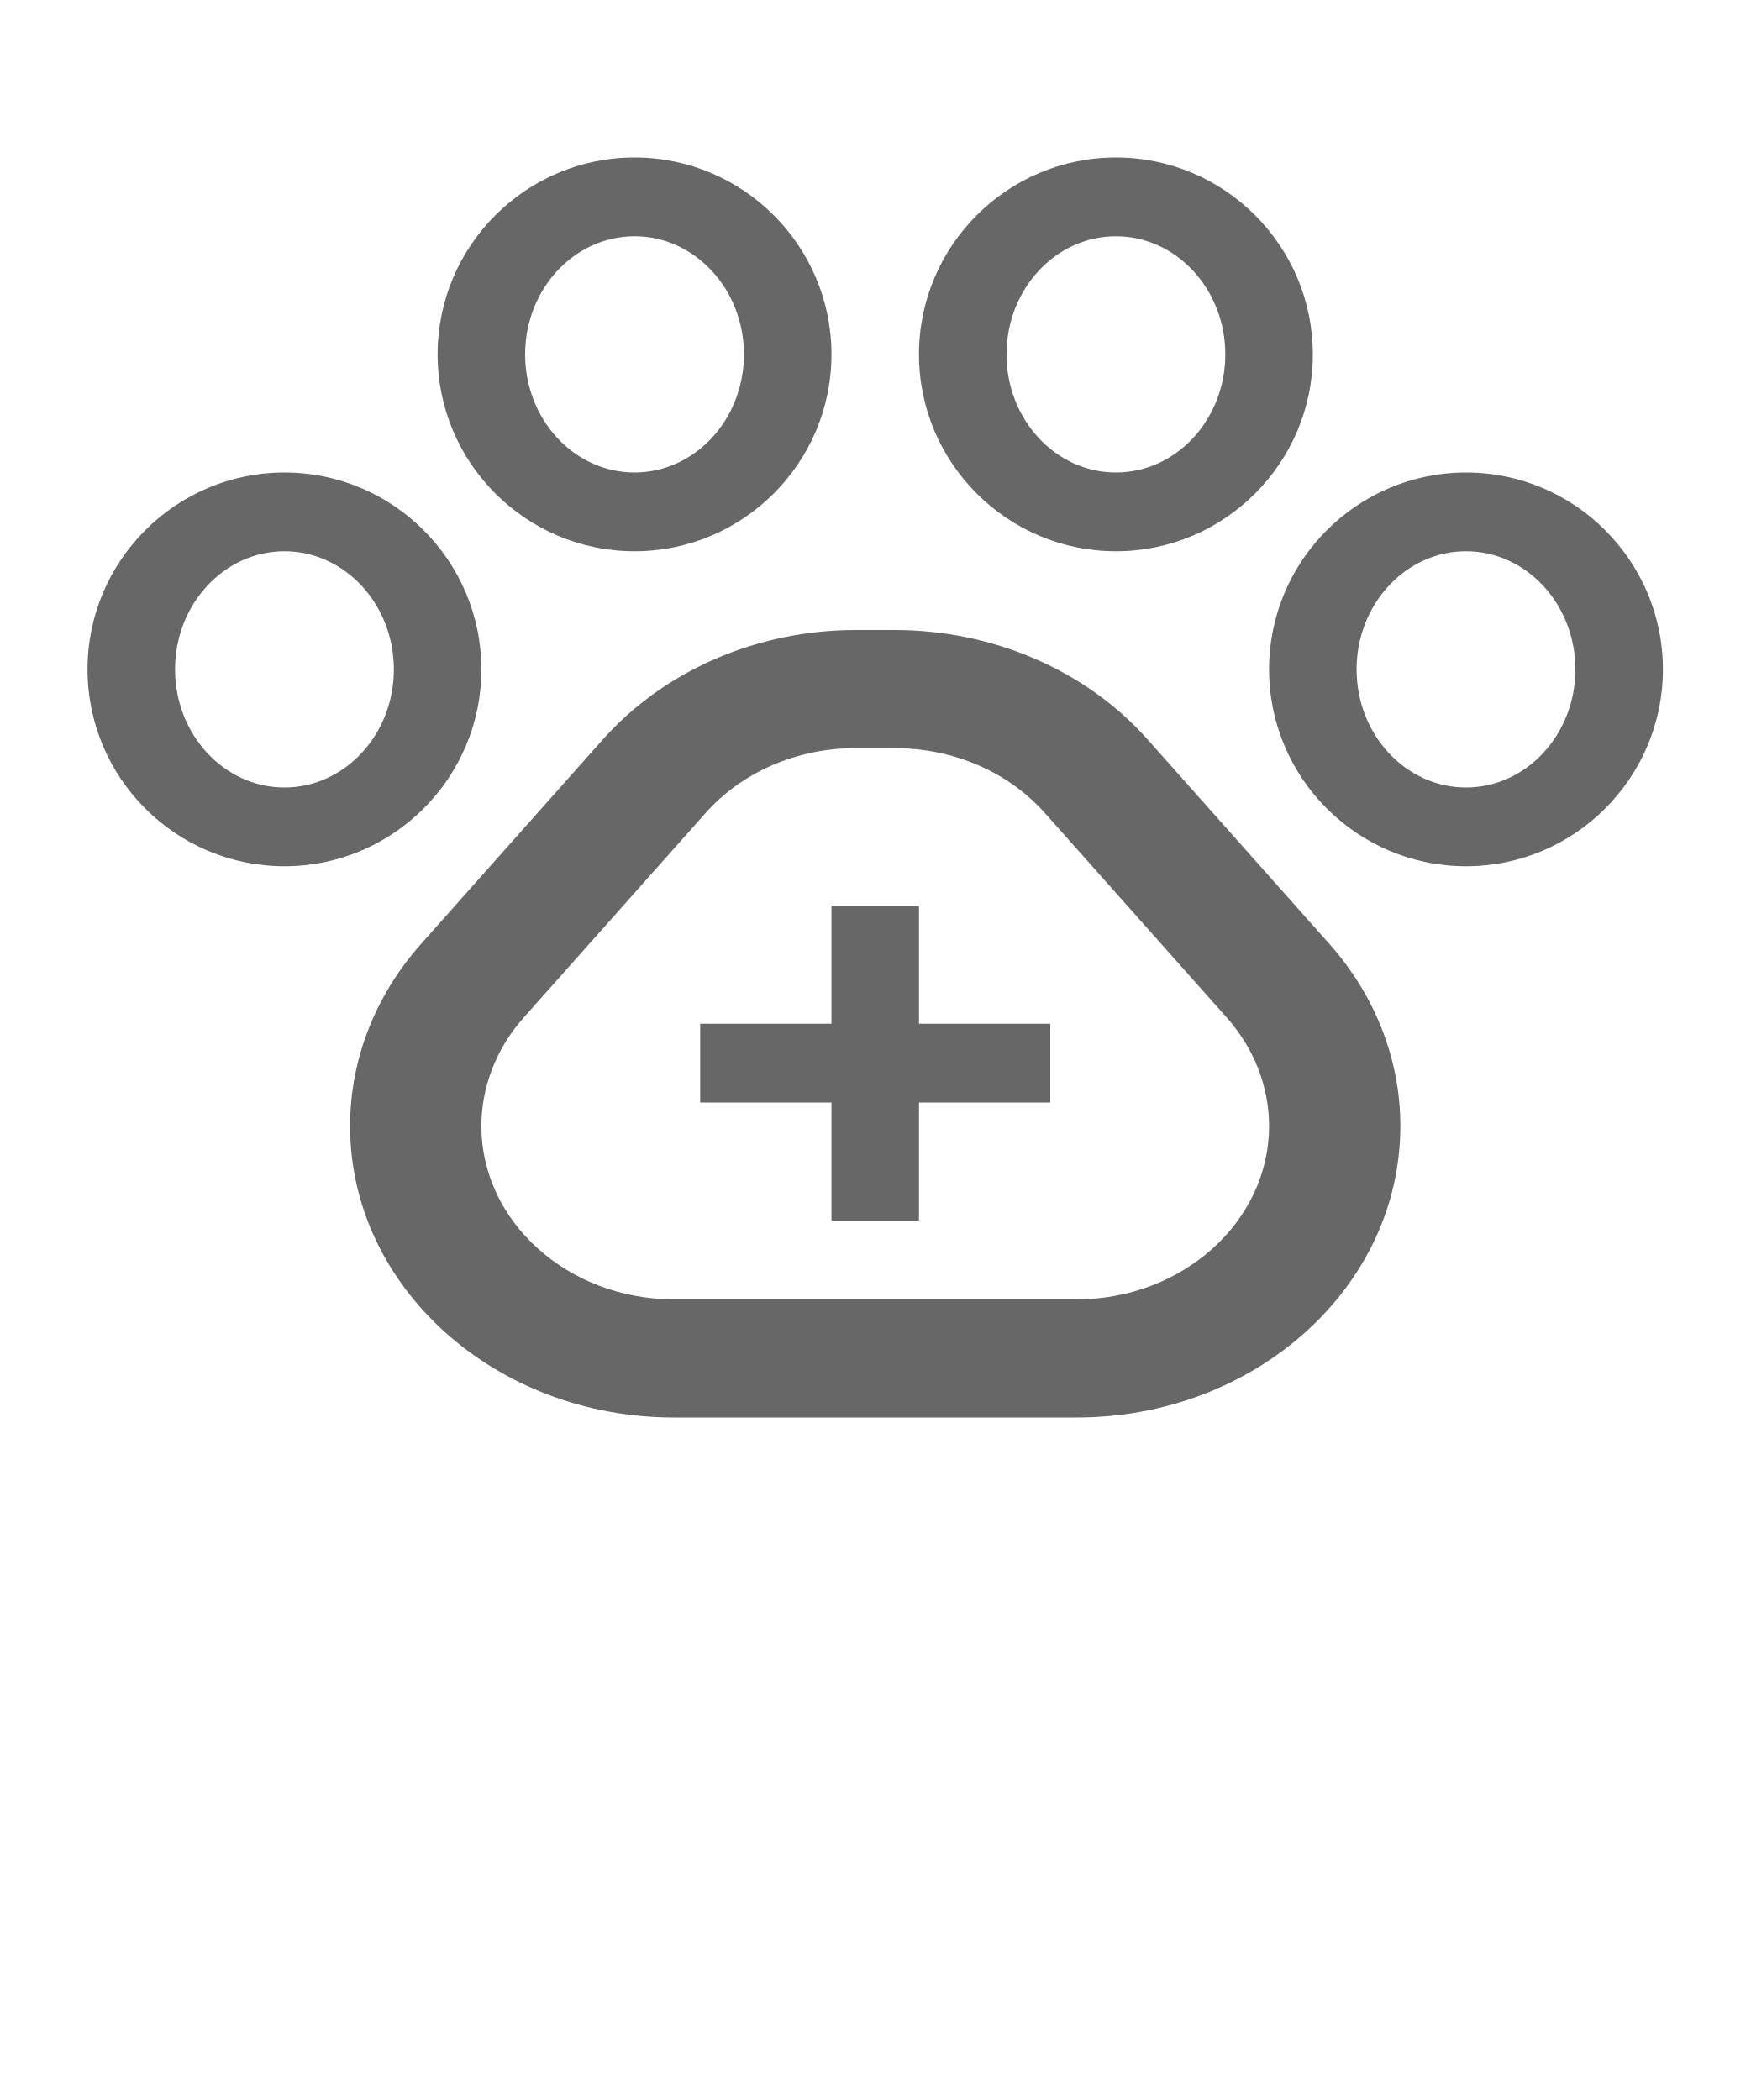
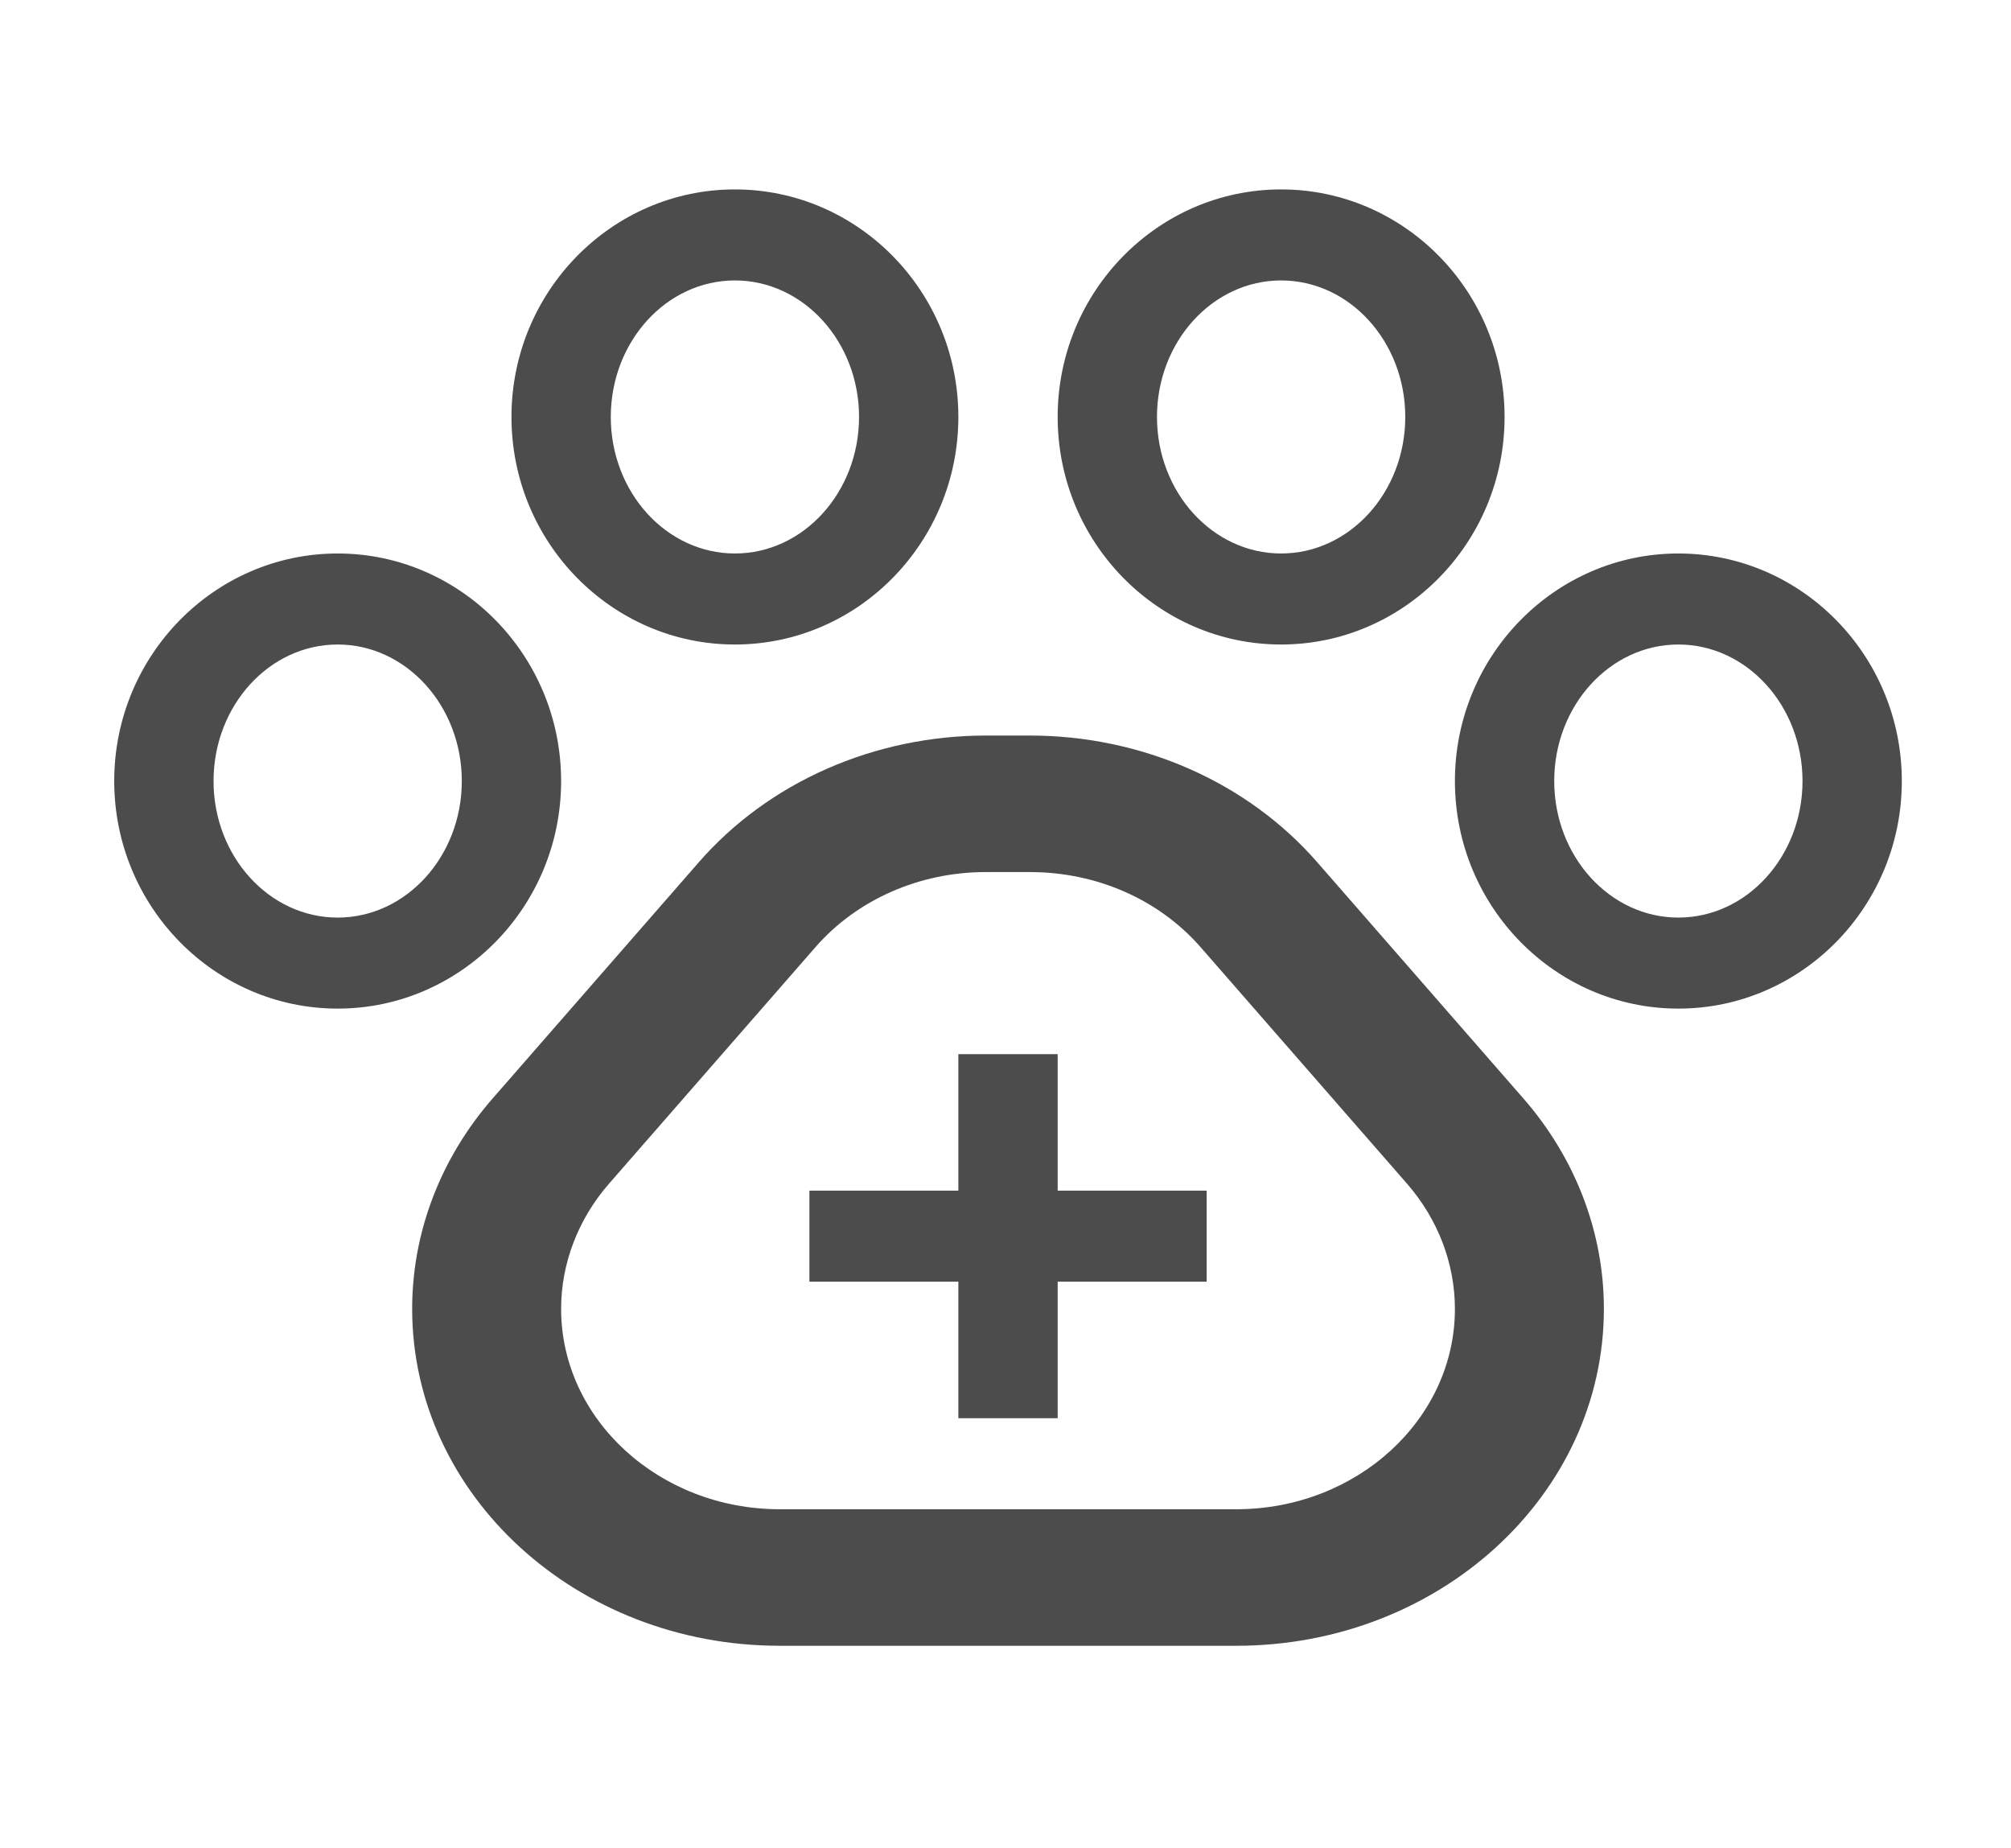
- <svg xmlns="http://www.w3.org/2000/svg" width="100" height="120" viewBox="0 0 100 120" fill="none">
+ <svg xmlns="http://www.w3.org/2000/svg" width="86" height="79" viewBox="0 0 86 79" fill="none">
  <g opacity="0.7">
-     <rect width="100" height="90" fill="" />
-     <path d="M36.25 31.5C42.453 31.5 47.5 26.454 47.5 20.25C47.5 14.046 42.453 9 36.25 9C30.047 9 25 14.046 25 20.25C25 26.454 30.047 31.5 36.25 31.5ZM36.25 13.5C39.696 13.5 42.5 16.528 42.5 20.25C42.5 23.972 39.696 27 36.25 27C32.804 27 30 23.972 30 20.25C30 16.528 32.804 13.5 36.25 13.5ZM16.25 49.5C22.453 49.5 27.5 44.454 27.5 38.25C27.5 32.046 22.453 27 16.25 27C10.047 27 5 32.046 5 38.25C5 44.454 10.047 49.5 16.25 49.5ZM16.25 31.5C19.696 31.5 22.5 34.528 22.5 38.25C22.5 41.972 19.696 45 16.25 45C12.804 45 10 41.972 10 38.25C10 34.528 12.804 31.5 16.25 31.5ZM83.75 49.5C89.953 49.5 95 44.454 95 38.25C95 32.046 89.953 27 83.75 27C77.547 27 72.5 32.046 72.5 38.25C72.5 44.454 77.547 49.5 83.75 49.5ZM83.75 31.5C87.196 31.5 90 34.528 90 38.25C90 41.972 87.196 45 83.75 45C80.304 45 77.5 41.972 77.5 38.25C77.5 34.528 80.304 31.5 83.75 31.5ZM63.75 31.5C69.953 31.5 75 26.454 75 20.25C75 14.046 69.953 9 63.75 9C57.547 9 52.5 14.046 52.5 20.25C52.5 26.454 57.547 31.5 63.75 31.5ZM63.75 13.5C67.196 13.5 70 16.528 70 20.25C70 23.972 67.196 27 63.75 27C60.304 27 57.5 23.972 57.5 20.25C57.5 16.528 60.304 13.5 63.75 13.5ZM47.5 69.75H52.5V63H60V58.5H52.5V51.75H47.5V58.5H40V63H47.5V69.75Z" fill="#252625" />
-     <path d="M38.508 81H61.492C71.714 81 80 73.543 80 64.343C80 60.56 78.57 56.891 75.944 53.937L65.557 42.251C63.823 40.301 61.624 38.726 59.122 37.644C56.621 36.562 53.881 36 51.105 36H48.896C46.12 36 43.38 36.562 40.879 37.644C38.377 38.726 36.178 40.301 34.444 42.251L24.056 53.937C21.43 56.891 20 60.56 20 64.343C20 73.543 28.286 81 38.508 81ZM29.912 58.154L40.3 46.468C41.329 45.305 42.636 44.367 44.125 43.723C45.613 43.079 47.245 42.746 48.896 42.75H51.105C54.467 42.75 57.6 44.105 59.701 46.468L70.088 58.154C71.647 59.912 72.497 62.093 72.5 64.343C72.5 69.806 67.562 74.25 61.492 74.25H38.508C32.438 74.25 27.5 69.806 27.5 64.343C27.5 62.102 28.357 59.904 29.912 58.154Z" fill="#252625" />
+     <path d="M31.428 27.558C36.697 27.558 40.984 23.194 40.984 17.828C40.984 12.463 36.697 8.099 31.428 8.099C26.16 8.099 21.873 12.463 21.873 17.828C21.873 23.194 26.16 27.558 31.428 27.558ZM31.428 11.991C34.355 11.991 36.737 14.609 36.737 17.828C36.737 21.048 34.355 23.666 31.428 23.666C28.501 23.666 26.12 21.048 26.12 17.828C26.12 14.609 28.501 11.991 31.428 11.991ZM14.44 43.126C19.709 43.126 23.996 38.762 23.996 33.396C23.996 28.031 19.709 23.666 14.44 23.666C9.172 23.666 4.885 28.031 4.885 33.396C4.885 38.762 9.172 43.126 14.44 43.126ZM14.44 27.558C17.367 27.558 19.749 30.177 19.749 33.396C19.749 36.616 17.367 39.234 14.44 39.234C11.513 39.234 9.132 36.616 9.132 33.396C9.132 30.177 11.513 27.558 14.44 27.558ZM71.775 43.126C77.044 43.126 81.331 38.762 81.331 33.396C81.331 28.031 77.044 23.666 71.775 23.666C66.506 23.666 62.219 28.031 62.219 33.396C62.219 38.762 66.506 43.126 71.775 43.126ZM71.775 27.558C74.702 27.558 77.084 30.177 77.084 33.396C77.084 36.616 74.702 39.234 71.775 39.234C68.848 39.234 66.466 36.616 66.466 33.396C66.466 30.177 68.848 27.558 71.775 27.558ZM54.787 27.558C60.056 27.558 64.343 23.194 64.343 17.828C64.343 12.463 60.056 8.099 54.787 8.099C49.518 8.099 45.231 12.463 45.231 17.828C45.231 23.194 49.518 27.558 54.787 27.558ZM54.787 11.991C57.714 11.991 60.096 14.609 60.096 17.828C60.096 21.048 57.714 23.666 54.787 23.666C51.86 23.666 49.478 21.048 49.478 17.828C49.478 14.609 51.86 11.991 54.787 11.991ZM40.984 60.64H45.231V54.802H51.602V50.91H45.231V45.072H40.984V50.91H34.614V54.802H40.984V60.64Z" fill="black" />
+     <path d="M33.346 70.37H52.869C61.551 70.37 68.59 63.92 68.59 55.964C68.59 52.692 67.375 49.519 65.144 46.964L56.322 36.857C54.849 35.17 52.981 33.808 50.856 32.872C48.731 31.936 46.404 31.451 44.046 31.45H42.17C39.812 31.451 37.485 31.936 35.36 32.872C33.235 33.808 31.367 35.17 29.894 36.857L21.071 46.964C18.841 49.518 17.626 52.692 17.626 55.964C17.626 63.92 24.664 70.37 33.346 70.37ZM26.045 50.611L34.868 40.504C35.742 39.498 36.853 38.687 38.117 38.13C39.382 37.573 40.767 37.285 42.17 37.288H44.046C46.902 37.288 49.563 38.461 51.348 40.504L60.17 50.611C61.494 52.131 62.217 54.018 62.219 55.964C62.219 60.688 58.025 64.532 52.869 64.532H33.346C28.191 64.532 23.996 60.688 23.996 55.964C23.996 54.025 24.724 52.124 26.045 50.611Z" fill="black" />
  </g>
-   <path d="M24.676 106.373L21.703 115H19.905L23.651 105.047H24.799L24.676 106.373ZM27.165 115L24.184 106.373L24.054 105.047H25.209L28.969 115H27.165ZM27.021 111.309V112.669H21.607V111.309H27.021ZM34.531 113.469V104.5H36.185V115H34.688L34.531 113.469ZM29.719 111.384V111.24C29.719 110.68 29.785 110.169 29.917 109.709C30.049 109.244 30.24 108.845 30.491 108.513C30.742 108.175 31.047 107.918 31.407 107.74C31.767 107.558 32.173 107.467 32.624 107.467C33.07 107.467 33.462 107.553 33.8 107.727C34.137 107.9 34.424 108.148 34.661 108.472C34.898 108.791 35.087 109.174 35.228 109.62C35.37 110.062 35.47 110.554 35.529 111.097V111.555C35.47 112.083 35.37 112.566 35.228 113.004C35.087 113.441 34.898 113.82 34.661 114.139C34.424 114.458 34.135 114.704 33.793 114.877C33.456 115.05 33.061 115.137 32.61 115.137C32.163 115.137 31.76 115.043 31.4 114.856C31.045 114.67 30.742 114.408 30.491 114.07C30.24 113.733 30.049 113.337 29.917 112.881C29.785 112.421 29.719 111.922 29.719 111.384ZM31.366 111.24V111.384C31.366 111.721 31.396 112.035 31.455 112.327C31.519 112.619 31.617 112.876 31.749 113.1C31.881 113.318 32.052 113.492 32.261 113.619C32.476 113.742 32.731 113.804 33.027 113.804C33.401 113.804 33.709 113.722 33.95 113.558C34.191 113.394 34.381 113.173 34.517 112.895C34.659 112.612 34.754 112.298 34.804 111.951V110.714C34.777 110.445 34.72 110.194 34.634 109.962C34.552 109.729 34.44 109.527 34.299 109.354C34.157 109.176 33.982 109.039 33.772 108.943C33.567 108.843 33.323 108.793 33.041 108.793C32.74 108.793 32.485 108.857 32.275 108.984C32.066 109.112 31.892 109.287 31.756 109.511C31.623 109.734 31.526 109.994 31.462 110.29C31.398 110.586 31.366 110.903 31.366 111.24ZM42.52 113.469V104.5H44.174V115H42.677L42.52 113.469ZM37.707 111.384V111.24C37.707 110.68 37.773 110.169 37.906 109.709C38.038 109.244 38.229 108.845 38.48 108.513C38.73 108.175 39.036 107.918 39.396 107.74C39.756 107.558 40.161 107.467 40.612 107.467C41.059 107.467 41.451 107.553 41.788 107.727C42.126 107.9 42.413 108.148 42.65 108.472C42.887 108.791 43.076 109.174 43.217 109.62C43.358 110.062 43.459 110.554 43.518 111.097V111.555C43.459 112.083 43.358 112.566 43.217 113.004C43.076 113.441 42.887 113.82 42.65 114.139C42.413 114.458 42.123 114.704 41.781 114.877C41.444 115.05 41.05 115.137 40.599 115.137C40.152 115.137 39.749 115.043 39.389 114.856C39.033 114.67 38.73 114.408 38.48 114.07C38.229 113.733 38.038 113.337 37.906 112.881C37.773 112.421 37.707 111.922 37.707 111.384ZM39.355 111.24V111.384C39.355 111.721 39.384 112.035 39.444 112.327C39.507 112.619 39.605 112.876 39.737 113.1C39.87 113.318 40.041 113.492 40.25 113.619C40.464 113.742 40.72 113.804 41.016 113.804C41.389 113.804 41.697 113.722 41.939 113.558C42.18 113.394 42.369 113.173 42.506 112.895C42.647 112.612 42.743 112.298 42.793 111.951V110.714C42.766 110.445 42.709 110.194 42.622 109.962C42.54 109.729 42.429 109.527 42.287 109.354C42.146 109.176 41.971 109.039 41.761 108.943C41.556 108.843 41.312 108.793 41.029 108.793C40.729 108.793 40.474 108.857 40.264 108.984C40.054 109.112 39.881 109.287 39.744 109.511C39.612 109.734 39.514 109.994 39.45 110.29C39.387 110.586 39.355 110.903 39.355 111.24ZM53.753 113.517V109.989C53.753 109.725 53.705 109.497 53.609 109.306C53.514 109.114 53.368 108.966 53.172 108.861C52.98 108.757 52.739 108.704 52.447 108.704C52.178 108.704 51.946 108.75 51.75 108.841C51.554 108.932 51.401 109.055 51.292 109.21C51.183 109.365 51.128 109.54 51.128 109.736H49.487C49.487 109.445 49.558 109.162 49.699 108.889C49.84 108.615 50.046 108.371 50.315 108.157C50.583 107.943 50.905 107.774 51.278 107.651C51.652 107.528 52.071 107.467 52.536 107.467C53.092 107.467 53.584 107.56 54.013 107.747C54.446 107.934 54.785 108.216 55.031 108.595C55.282 108.968 55.407 109.438 55.407 110.003V113.291C55.407 113.628 55.43 113.931 55.476 114.2C55.526 114.465 55.596 114.695 55.688 114.891V115H53.999C53.922 114.822 53.86 114.597 53.815 114.323C53.773 114.045 53.753 113.776 53.753 113.517ZM53.992 110.502L54.006 111.521H52.823C52.518 111.521 52.249 111.55 52.017 111.609C51.784 111.664 51.59 111.746 51.435 111.855C51.281 111.965 51.164 112.097 51.087 112.252C51.009 112.407 50.971 112.582 50.971 112.778C50.971 112.974 51.016 113.154 51.107 113.318C51.199 113.478 51.331 113.603 51.504 113.694C51.682 113.785 51.896 113.831 52.147 113.831C52.484 113.831 52.778 113.763 53.028 113.626C53.283 113.485 53.484 113.314 53.63 113.113C53.776 112.908 53.853 112.715 53.862 112.532L54.395 113.264C54.341 113.451 54.247 113.651 54.115 113.865C53.983 114.079 53.81 114.285 53.596 114.48C53.386 114.672 53.133 114.829 52.837 114.952C52.545 115.075 52.208 115.137 51.825 115.137C51.342 115.137 50.911 115.041 50.533 114.85C50.155 114.654 49.859 114.392 49.645 114.063C49.43 113.731 49.323 113.355 49.323 112.936C49.323 112.544 49.396 112.197 49.542 111.896C49.692 111.591 49.911 111.336 50.198 111.131C50.49 110.926 50.845 110.771 51.265 110.666C51.684 110.557 52.162 110.502 52.7 110.502H53.992ZM62.471 109.025V117.844H60.823V107.604H62.341L62.471 109.025ZM67.29 111.233V111.377C67.29 111.915 67.226 112.414 67.098 112.874C66.975 113.33 66.791 113.729 66.545 114.07C66.303 114.408 66.005 114.67 65.649 114.856C65.294 115.043 64.884 115.137 64.419 115.137C63.959 115.137 63.555 115.052 63.209 114.884C62.867 114.711 62.578 114.467 62.341 114.152C62.104 113.838 61.912 113.469 61.766 113.045C61.625 112.617 61.525 112.147 61.466 111.637V111.083C61.525 110.541 61.625 110.049 61.766 109.606C61.912 109.164 62.104 108.784 62.341 108.465C62.578 108.146 62.867 107.9 63.209 107.727C63.551 107.553 63.949 107.467 64.405 107.467C64.87 107.467 65.282 107.558 65.642 107.74C66.002 107.918 66.305 108.173 66.552 108.506C66.798 108.834 66.982 109.23 67.105 109.695C67.228 110.156 67.29 110.668 67.29 111.233ZM65.642 111.377V111.233C65.642 110.892 65.611 110.575 65.547 110.283C65.483 109.987 65.383 109.727 65.246 109.504C65.109 109.281 64.934 109.107 64.719 108.984C64.51 108.857 64.257 108.793 63.961 108.793C63.669 108.793 63.418 108.843 63.209 108.943C62.999 109.039 62.824 109.174 62.682 109.347C62.541 109.52 62.432 109.723 62.354 109.955C62.277 110.183 62.222 110.431 62.19 110.7V112.026C62.245 112.354 62.338 112.655 62.471 112.929C62.603 113.202 62.789 113.421 63.031 113.585C63.277 113.744 63.592 113.824 63.974 113.824C64.271 113.824 64.524 113.76 64.733 113.633C64.943 113.505 65.114 113.33 65.246 113.106C65.383 112.879 65.483 112.617 65.547 112.32C65.611 112.024 65.642 111.71 65.642 111.377ZM72.052 115.137C71.505 115.137 71.011 115.048 70.569 114.87C70.131 114.688 69.757 114.435 69.448 114.111C69.142 113.788 68.907 113.407 68.743 112.97C68.579 112.532 68.497 112.061 68.497 111.555V111.281C68.497 110.702 68.582 110.178 68.75 109.709C68.919 109.24 69.153 108.839 69.454 108.506C69.755 108.169 70.111 107.911 70.521 107.733C70.931 107.556 71.375 107.467 71.854 107.467C72.382 107.467 72.845 107.556 73.241 107.733C73.638 107.911 73.966 108.162 74.226 108.485C74.49 108.804 74.686 109.185 74.814 109.627C74.946 110.069 75.012 110.557 75.012 111.09V111.794H69.297V110.611H73.385V110.481C73.376 110.185 73.317 109.907 73.207 109.647C73.102 109.388 72.941 109.178 72.722 109.019C72.503 108.859 72.212 108.779 71.847 108.779C71.573 108.779 71.33 108.839 71.115 108.957C70.906 109.071 70.73 109.237 70.589 109.456C70.448 109.675 70.338 109.939 70.261 110.249C70.188 110.554 70.152 110.898 70.152 111.281V111.555C70.152 111.878 70.195 112.179 70.281 112.457C70.373 112.73 70.505 112.97 70.678 113.175C70.851 113.38 71.061 113.542 71.307 113.66C71.553 113.774 71.833 113.831 72.148 113.831C72.544 113.831 72.897 113.751 73.207 113.592C73.517 113.432 73.786 113.207 74.014 112.915L74.882 113.756C74.722 113.988 74.515 114.212 74.26 114.426C74.005 114.635 73.693 114.806 73.323 114.938C72.959 115.071 72.535 115.137 72.052 115.137ZM79.788 107.604V108.807H75.618V107.604H79.788ZM76.821 105.792H78.468V112.956C78.468 113.184 78.5 113.359 78.564 113.482C78.632 113.601 78.726 113.681 78.844 113.722C78.963 113.763 79.102 113.783 79.261 113.783C79.375 113.783 79.485 113.776 79.59 113.763C79.694 113.749 79.779 113.735 79.842 113.722L79.849 114.979C79.713 115.021 79.553 115.057 79.371 115.089C79.193 115.121 78.988 115.137 78.755 115.137C78.377 115.137 78.042 115.071 77.751 114.938C77.459 114.802 77.231 114.581 77.067 114.275C76.903 113.97 76.821 113.564 76.821 113.059V105.792Z" fill="" />
</svg>
